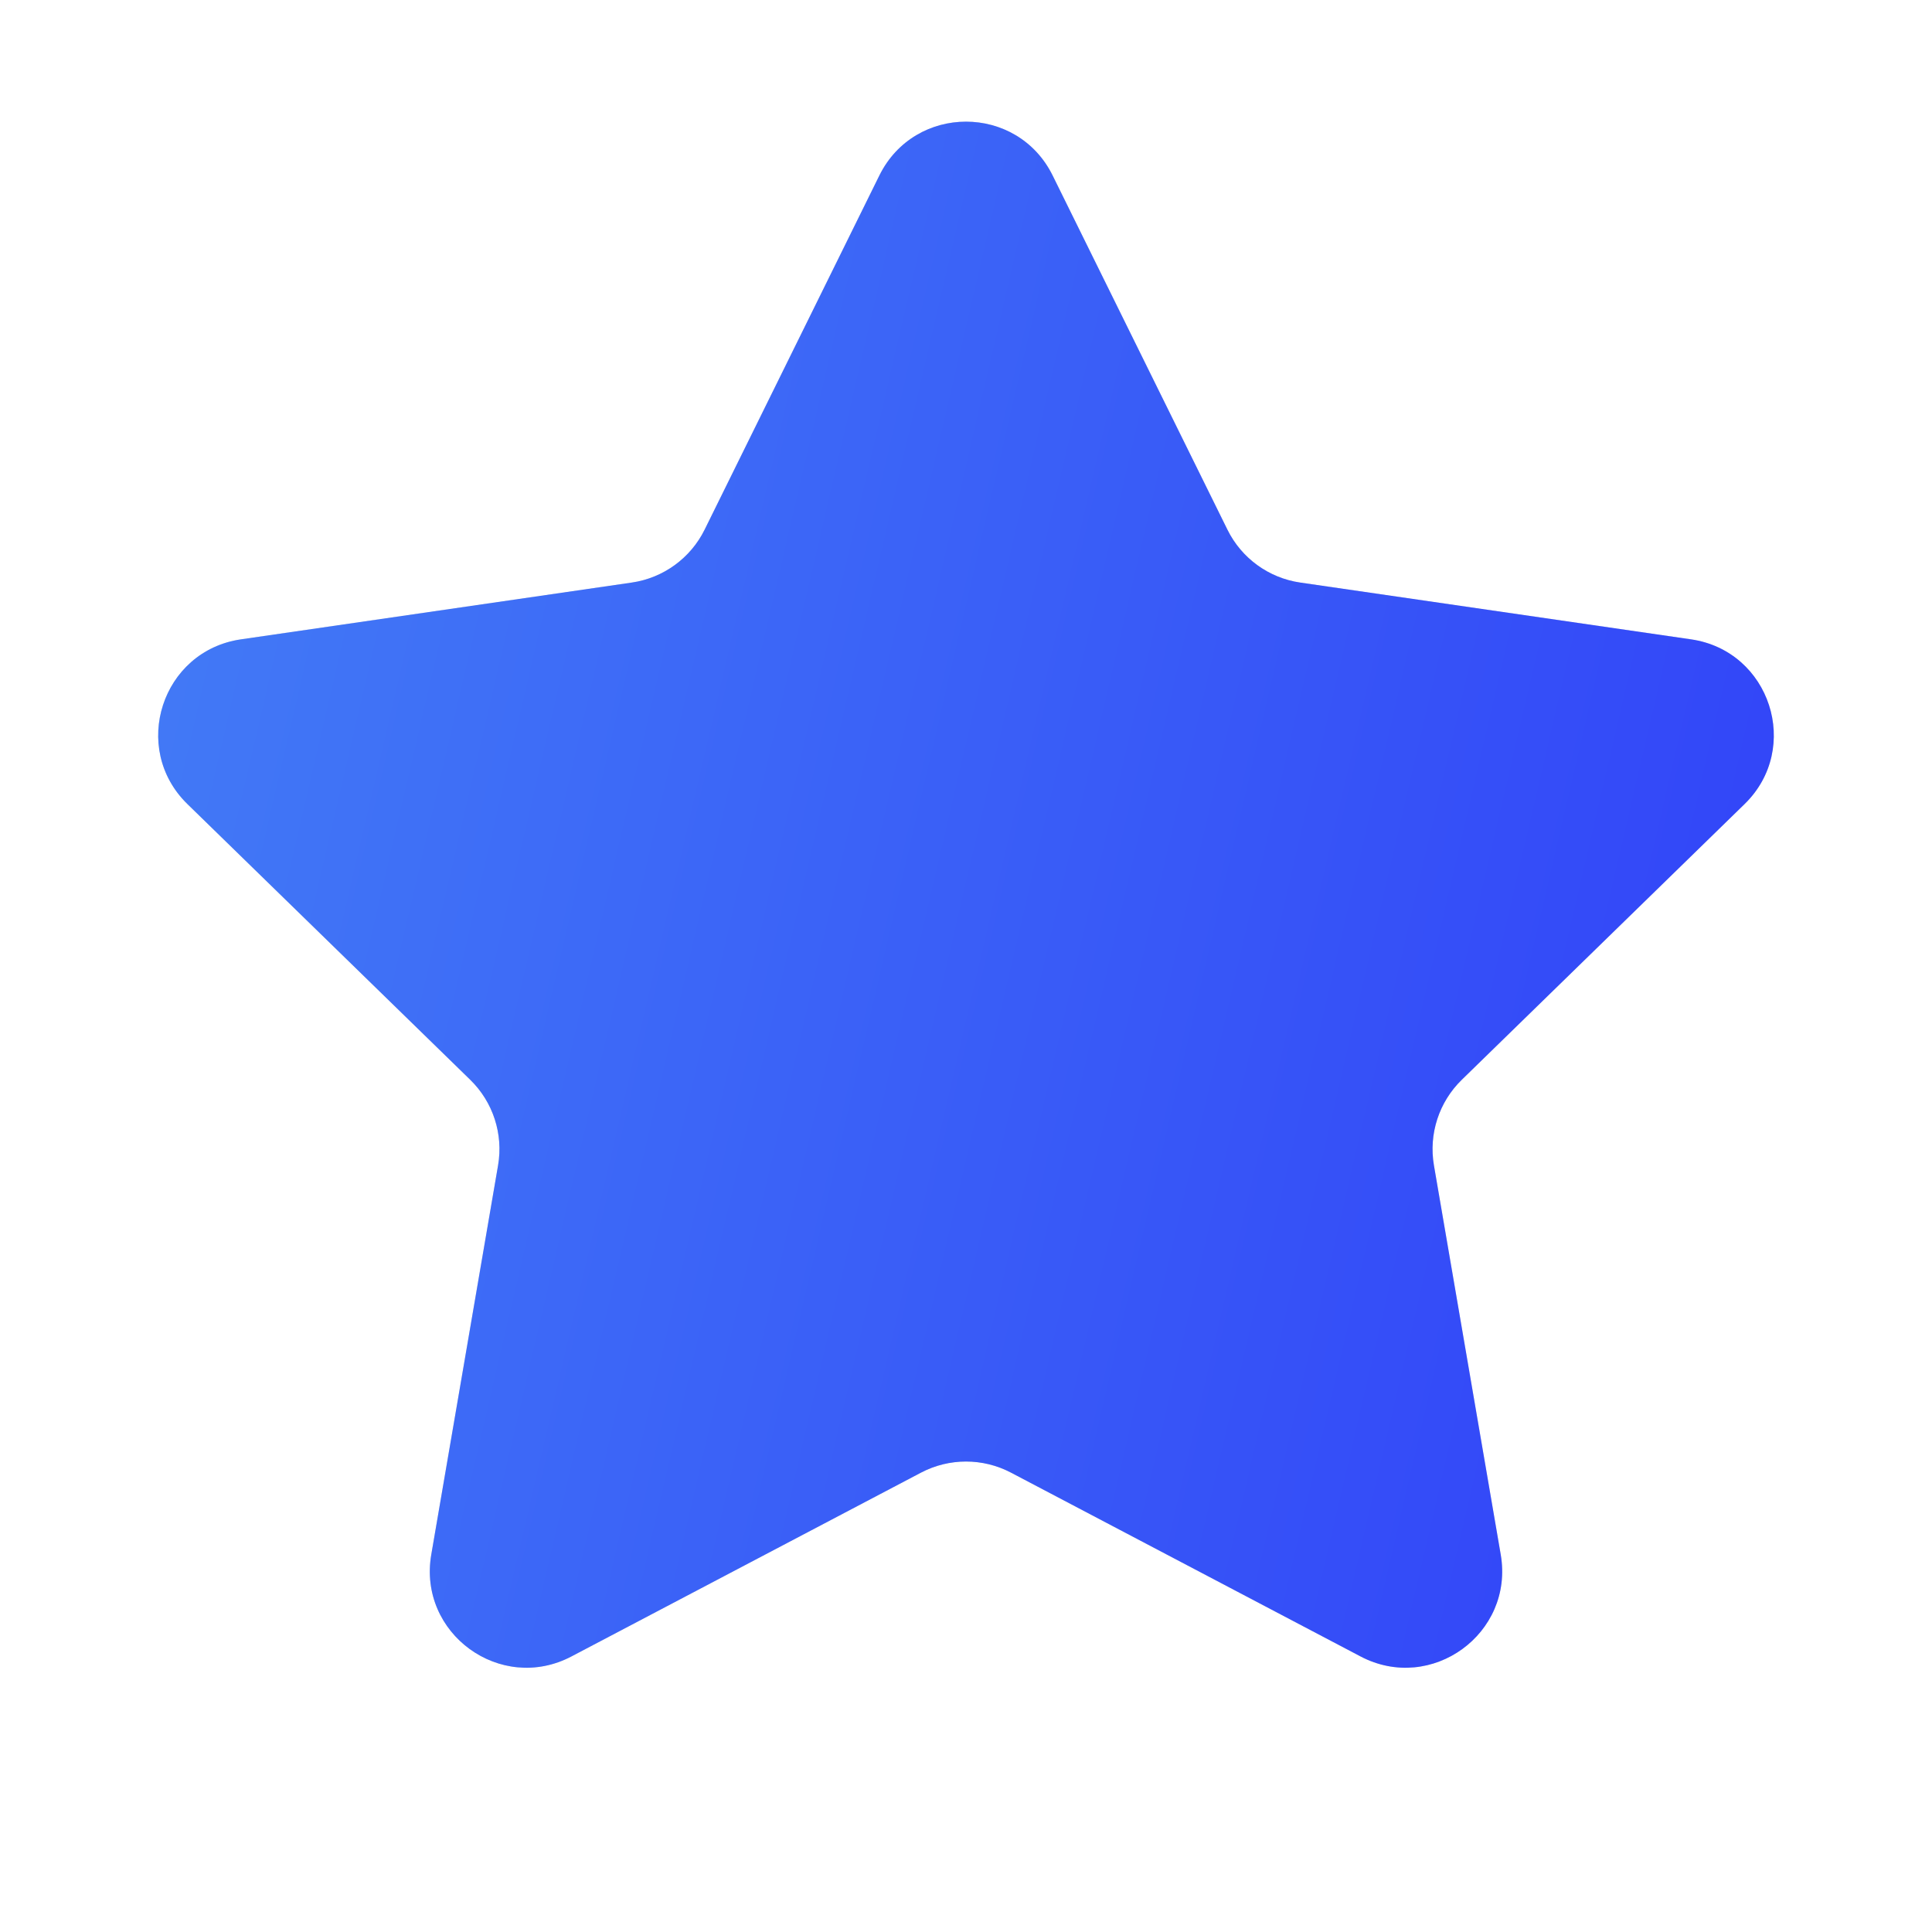
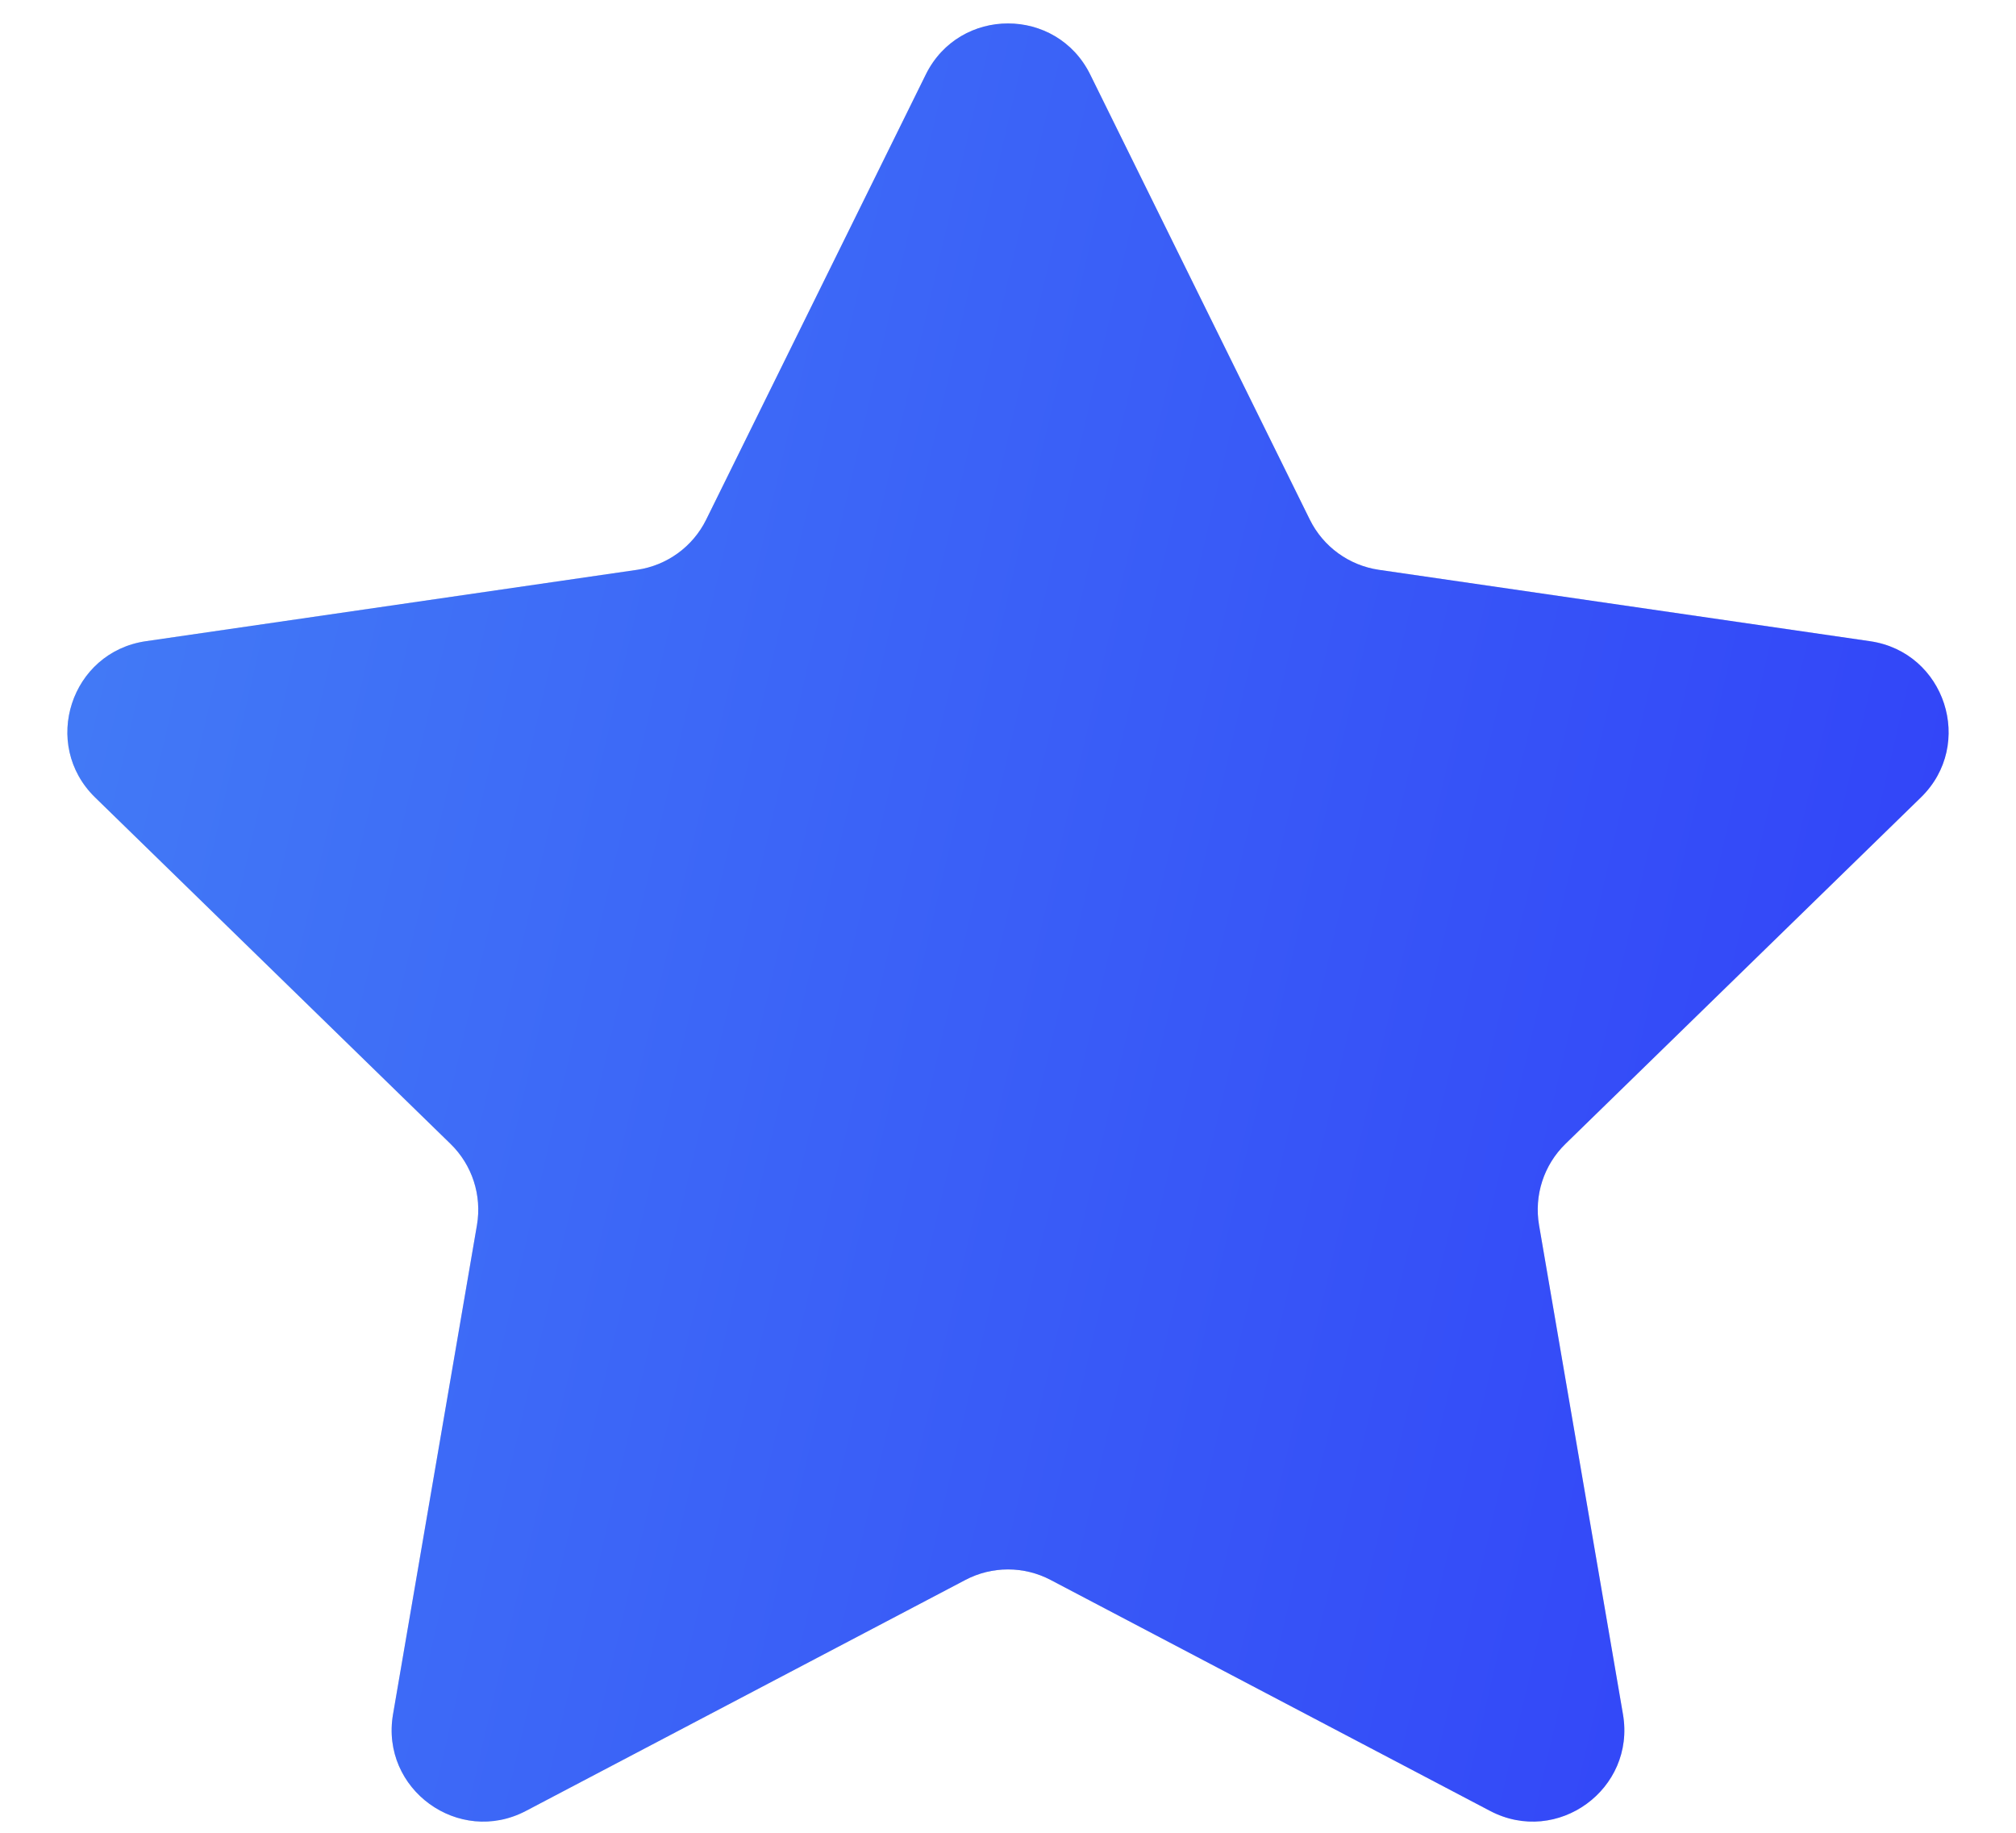
- <svg xmlns="http://www.w3.org/2000/svg" width="40" height="40" viewBox="0 0 40 40" fill="none">
-   <path d="M18.206 3.634C18.94 2.147 21.06 2.147 21.794 3.634L25.413 10.967C25.704 11.557 26.267 11.966 26.918 12.061L35.011 13.237C36.651 13.475 37.306 15.491 36.119 16.648L30.264 22.356C29.792 22.816 29.577 23.478 29.688 24.127L31.071 32.186C31.351 33.82 29.636 35.066 28.169 34.295L20.931 30.489C20.348 30.183 19.652 30.183 19.069 30.489L11.831 34.295C10.364 35.066 8.649 33.82 8.929 32.186L10.312 24.127C10.423 23.478 10.208 22.816 9.736 22.356L3.881 16.648C2.694 15.491 3.349 13.475 4.989 13.237L13.082 12.061C13.733 11.966 14.296 11.557 14.588 10.967L18.206 3.634Z" fill="#D9D9D9" />
-   <path d="M18.206 3.634C18.94 2.147 21.06 2.147 21.794 3.634L25.413 10.967C25.704 11.557 26.267 11.966 26.918 12.061L35.011 13.237C36.651 13.475 37.306 15.491 36.119 16.648L30.264 22.356C29.792 22.816 29.577 23.478 29.688 24.127L31.071 32.186C31.351 33.82 29.636 35.066 28.169 34.295L20.931 30.489C20.348 30.183 19.652 30.183 19.069 30.489L11.831 34.295C10.364 35.066 8.649 33.82 8.929 32.186L10.312 24.127C10.423 23.478 10.208 22.816 9.736 22.356L3.881 16.648C2.694 15.491 3.349 13.475 4.989 13.237L13.082 12.061C13.733 11.966 14.296 11.557 14.588 10.967L18.206 3.634Z" fill="url(#paint0_linear_5088_3593)" />
+ <svg xmlns="http://www.w3.org/2000/svg" width="22" height="20" viewBox="0 0 22 20" fill="none">
+   <path d="M10.103 0.813C10.47 0.07 11.53 0.07 11.897 0.813L14.294 5.671C14.44 5.966 14.721 6.17 15.047 6.218L20.407 6.997C21.228 7.116 21.555 8.124 20.962 8.702L17.083 12.483C16.847 12.713 16.74 13.044 16.795 13.368L17.711 18.707C17.851 19.524 16.994 20.147 16.26 19.761L11.465 17.241C11.174 17.088 10.826 17.088 10.535 17.241L5.74 19.761C5.006 20.147 4.149 19.524 4.289 18.707L5.205 13.368C5.26 13.044 5.153 12.713 4.917 12.483L1.038 8.702C0.445 8.124 0.772 7.116 1.592 6.997L6.953 6.218C7.279 6.17 7.56 5.966 7.706 5.671L10.103 0.813Z" fill="#D9D9D9" />
+   <path d="M10.103 0.813C10.47 0.07 11.53 0.07 11.897 0.813L14.294 5.671C14.44 5.966 14.721 6.17 15.047 6.218L20.407 6.997C21.228 7.116 21.555 8.124 20.962 8.702L17.083 12.483C16.847 12.713 16.74 13.044 16.795 13.368L17.711 18.707C17.851 19.524 16.994 20.147 16.26 19.761L11.465 17.241C11.174 17.088 10.826 17.088 10.535 17.241L5.74 19.761C5.006 20.147 4.149 19.524 4.289 18.707L5.205 13.368C5.26 13.044 5.153 12.713 4.917 12.483L1.038 8.702C0.445 8.124 0.772 7.116 1.592 6.997L6.953 6.218C7.279 6.17 7.56 5.966 7.706 5.671L10.103 0.813Z" fill="url(#paint0_linear_6423_3555)" />
  <defs>
-     <linearGradient id="paint0_linear_5088_3593" x1="2.524" y1="5.556" x2="59.721" y2="18.883" gradientUnits="userSpaceOnUse">
+     <linearGradient id="paint0_linear_6423_3555" x1="0.515" y1="2.329" x2="34.833" y2="10.326" gradientUnits="userSpaceOnUse">
      <stop stop-color="#437DF6" />
      <stop offset="1" stop-color="#2823F9" />
    </linearGradient>
  </defs>
</svg>
